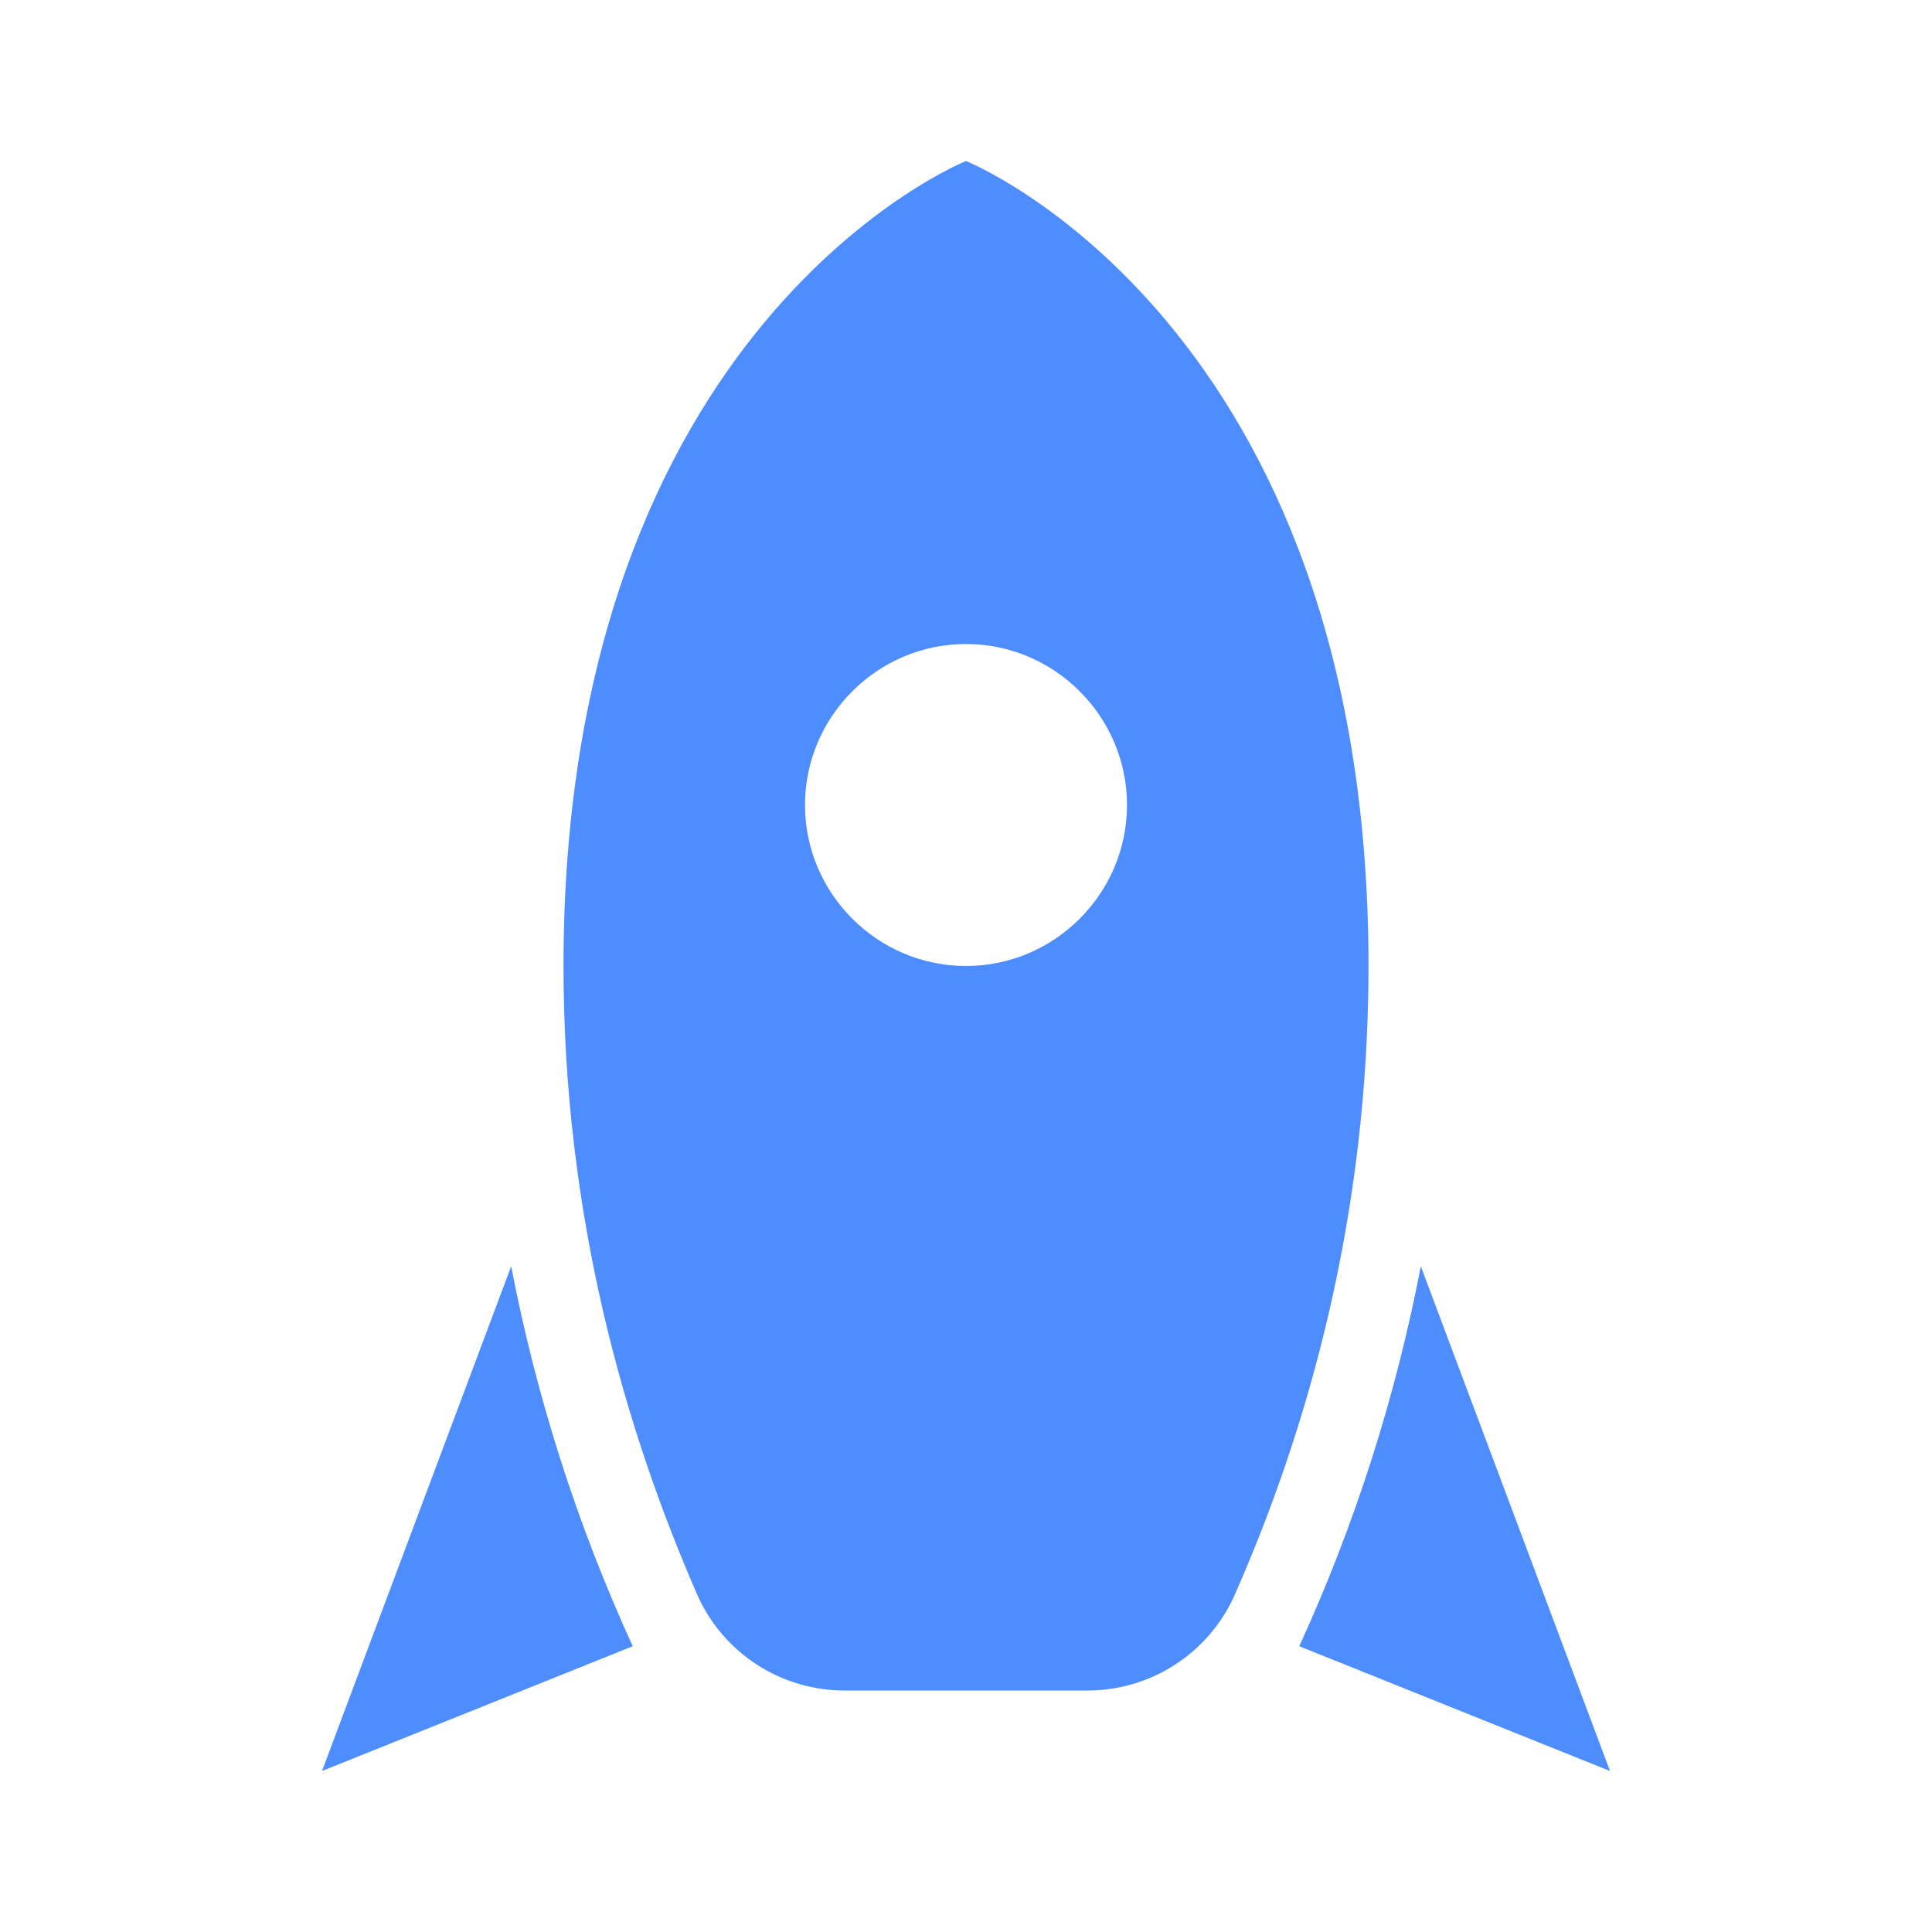
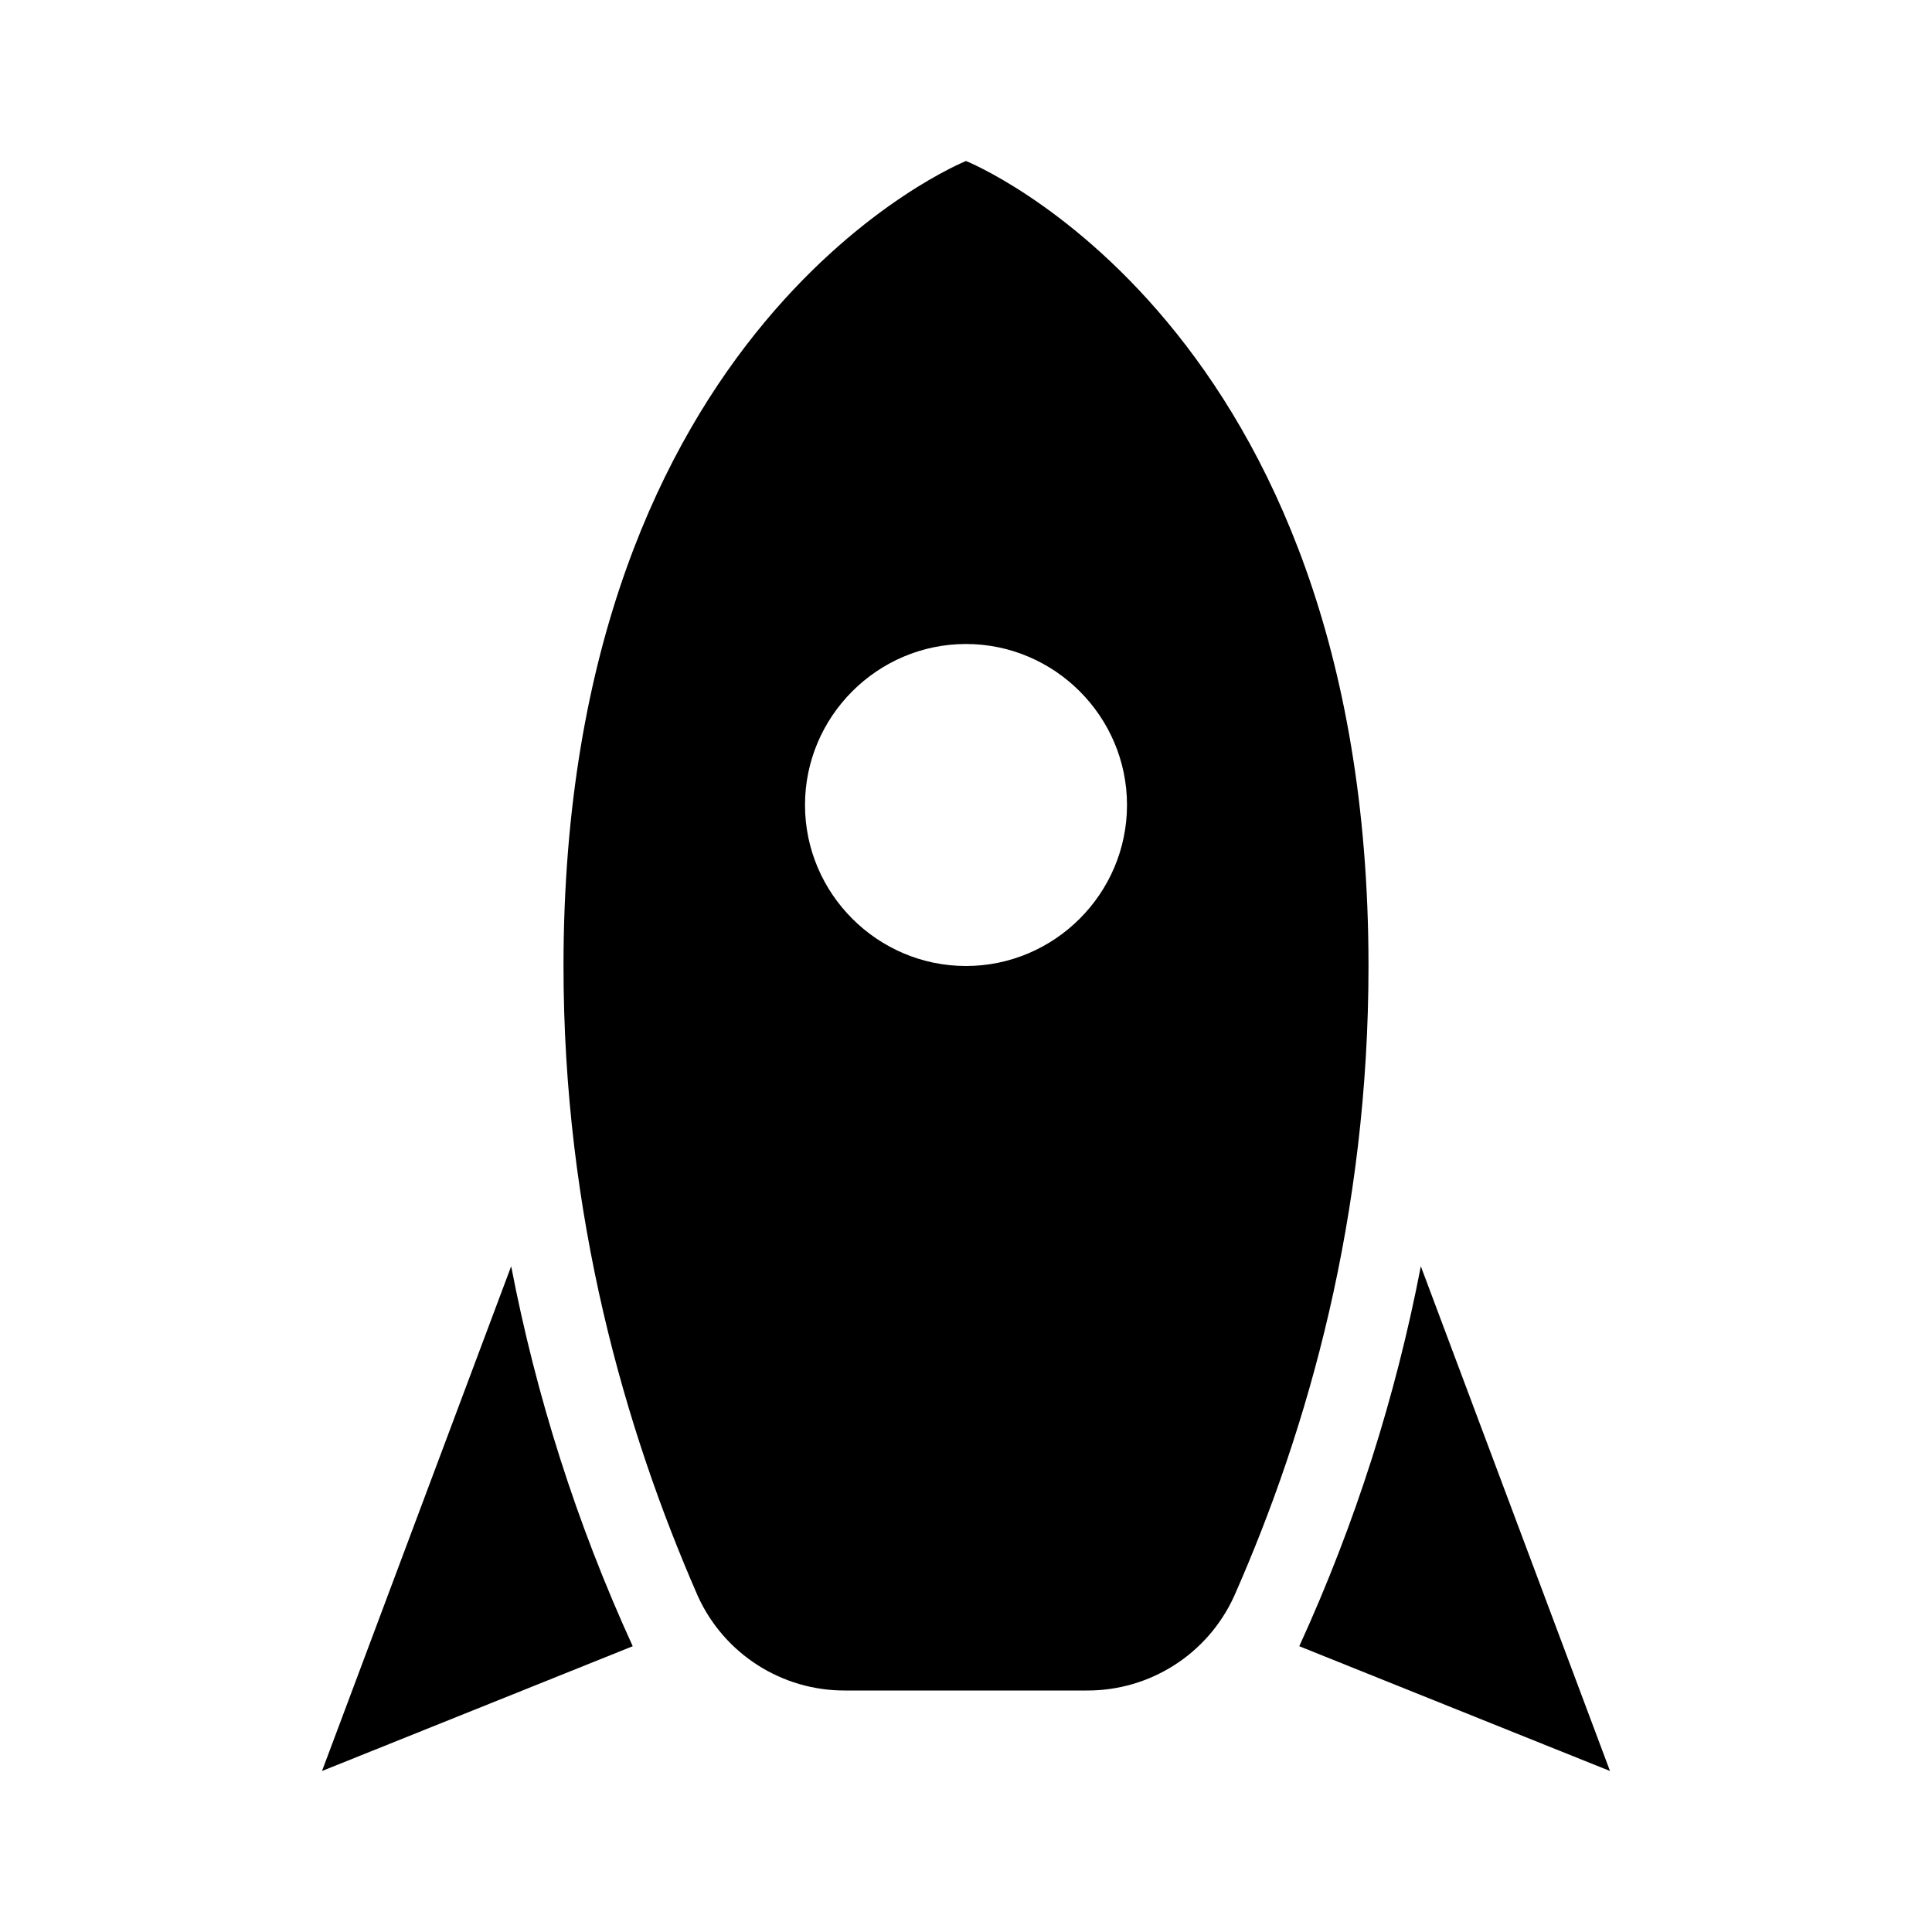
<svg xmlns="http://www.w3.org/2000/svg" width="1em" height="1em" viewBox="0 0 24 24">
-   <path fill="#4d8dff" d="m20 22l-3.86-1.55c.7-1.53 1.2-3.11 1.51-4.72zM7.86 20.45L4 22l2.35-6.27c.31 1.61.81 3.19 1.51 4.72M12 2s5 2 5 10c0 3.1-.75 5.75-1.67 7.83A2 2 0 0 1 13.5 21h-3a2 2 0 0 1-1.83-1.17C7.76 17.75 7 15.1 7 12c0-8 5-10 5-10m0 10c1.1 0 2-.9 2-2s-.9-2-2-2s-2 .9-2 2s.9 2 2 2" />
+   <path d="m20 22l-3.86-1.55c.7-1.53 1.2-3.11 1.51-4.72zM7.86 20.45L4 22l2.35-6.27c.31 1.61.81 3.19 1.51 4.72M12 2s5 2 5 10c0 3.1-.75 5.75-1.67 7.83A2 2 0 0 1 13.5 21h-3a2 2 0 0 1-1.83-1.17C7.76 17.75 7 15.1 7 12c0-8 5-10 5-10m0 10c1.1 0 2-.9 2-2s-.9-2-2-2s-2 .9-2 2s.9 2 2 2" />
</svg>
